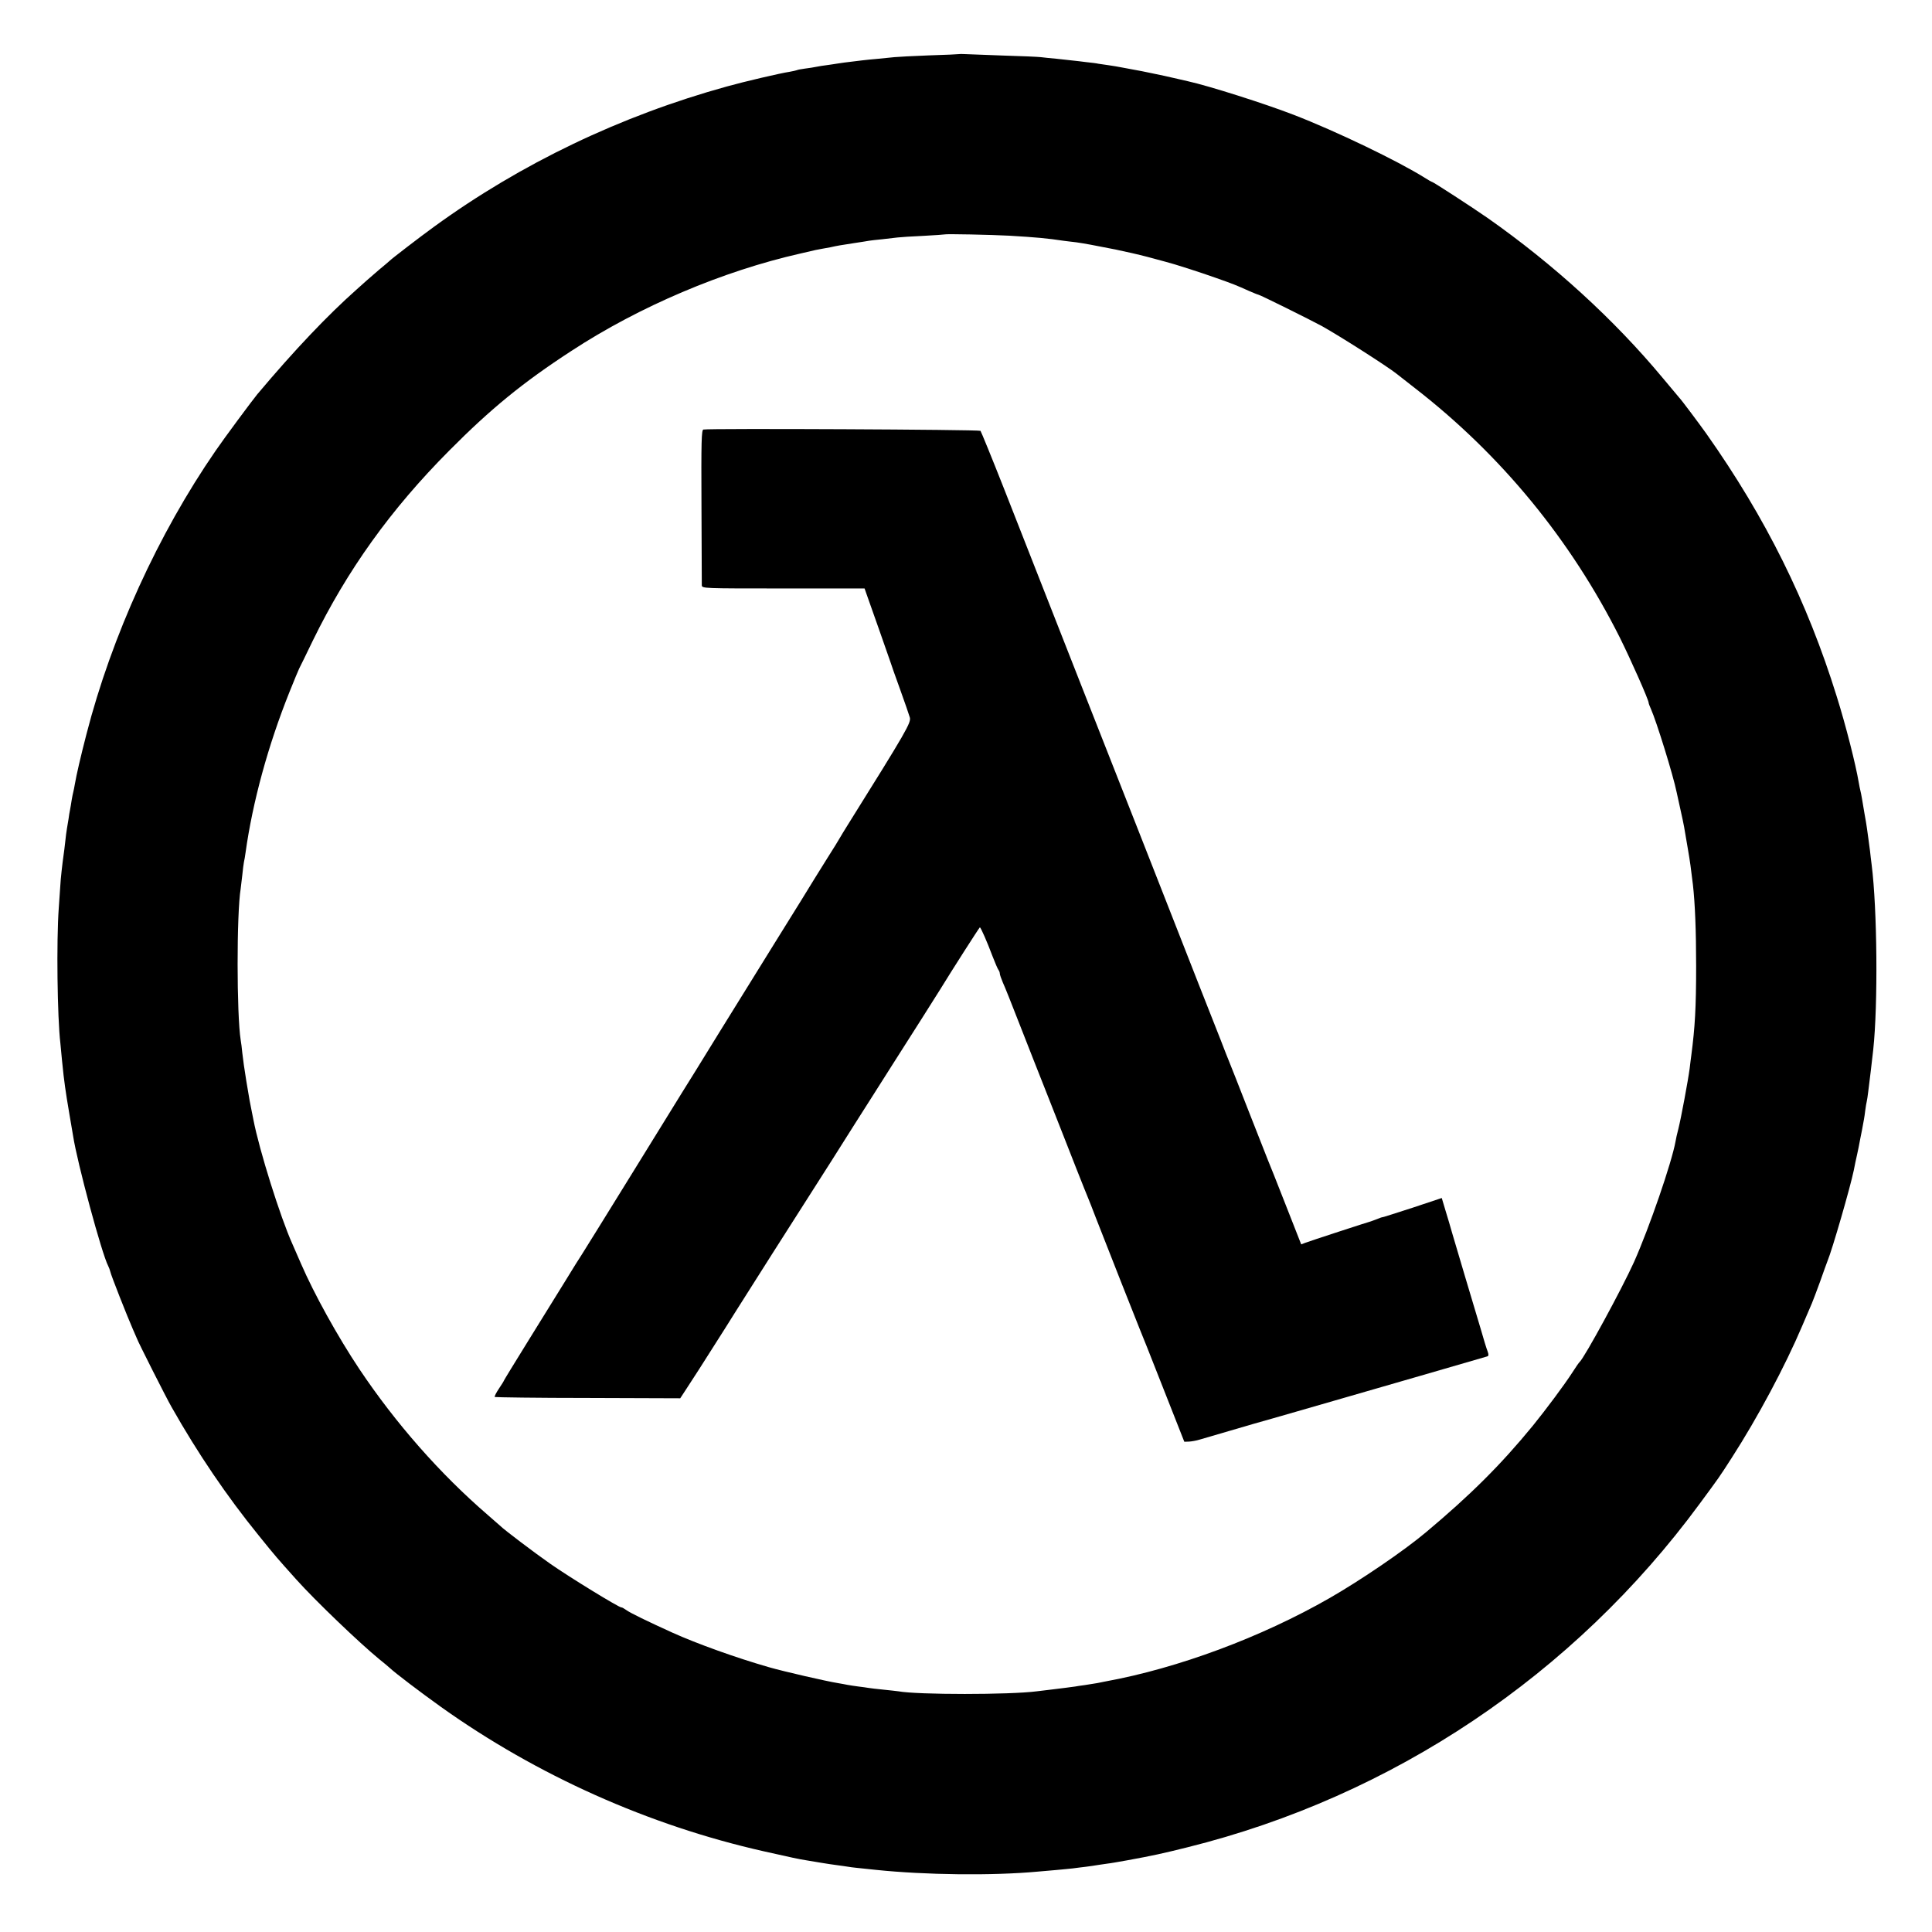
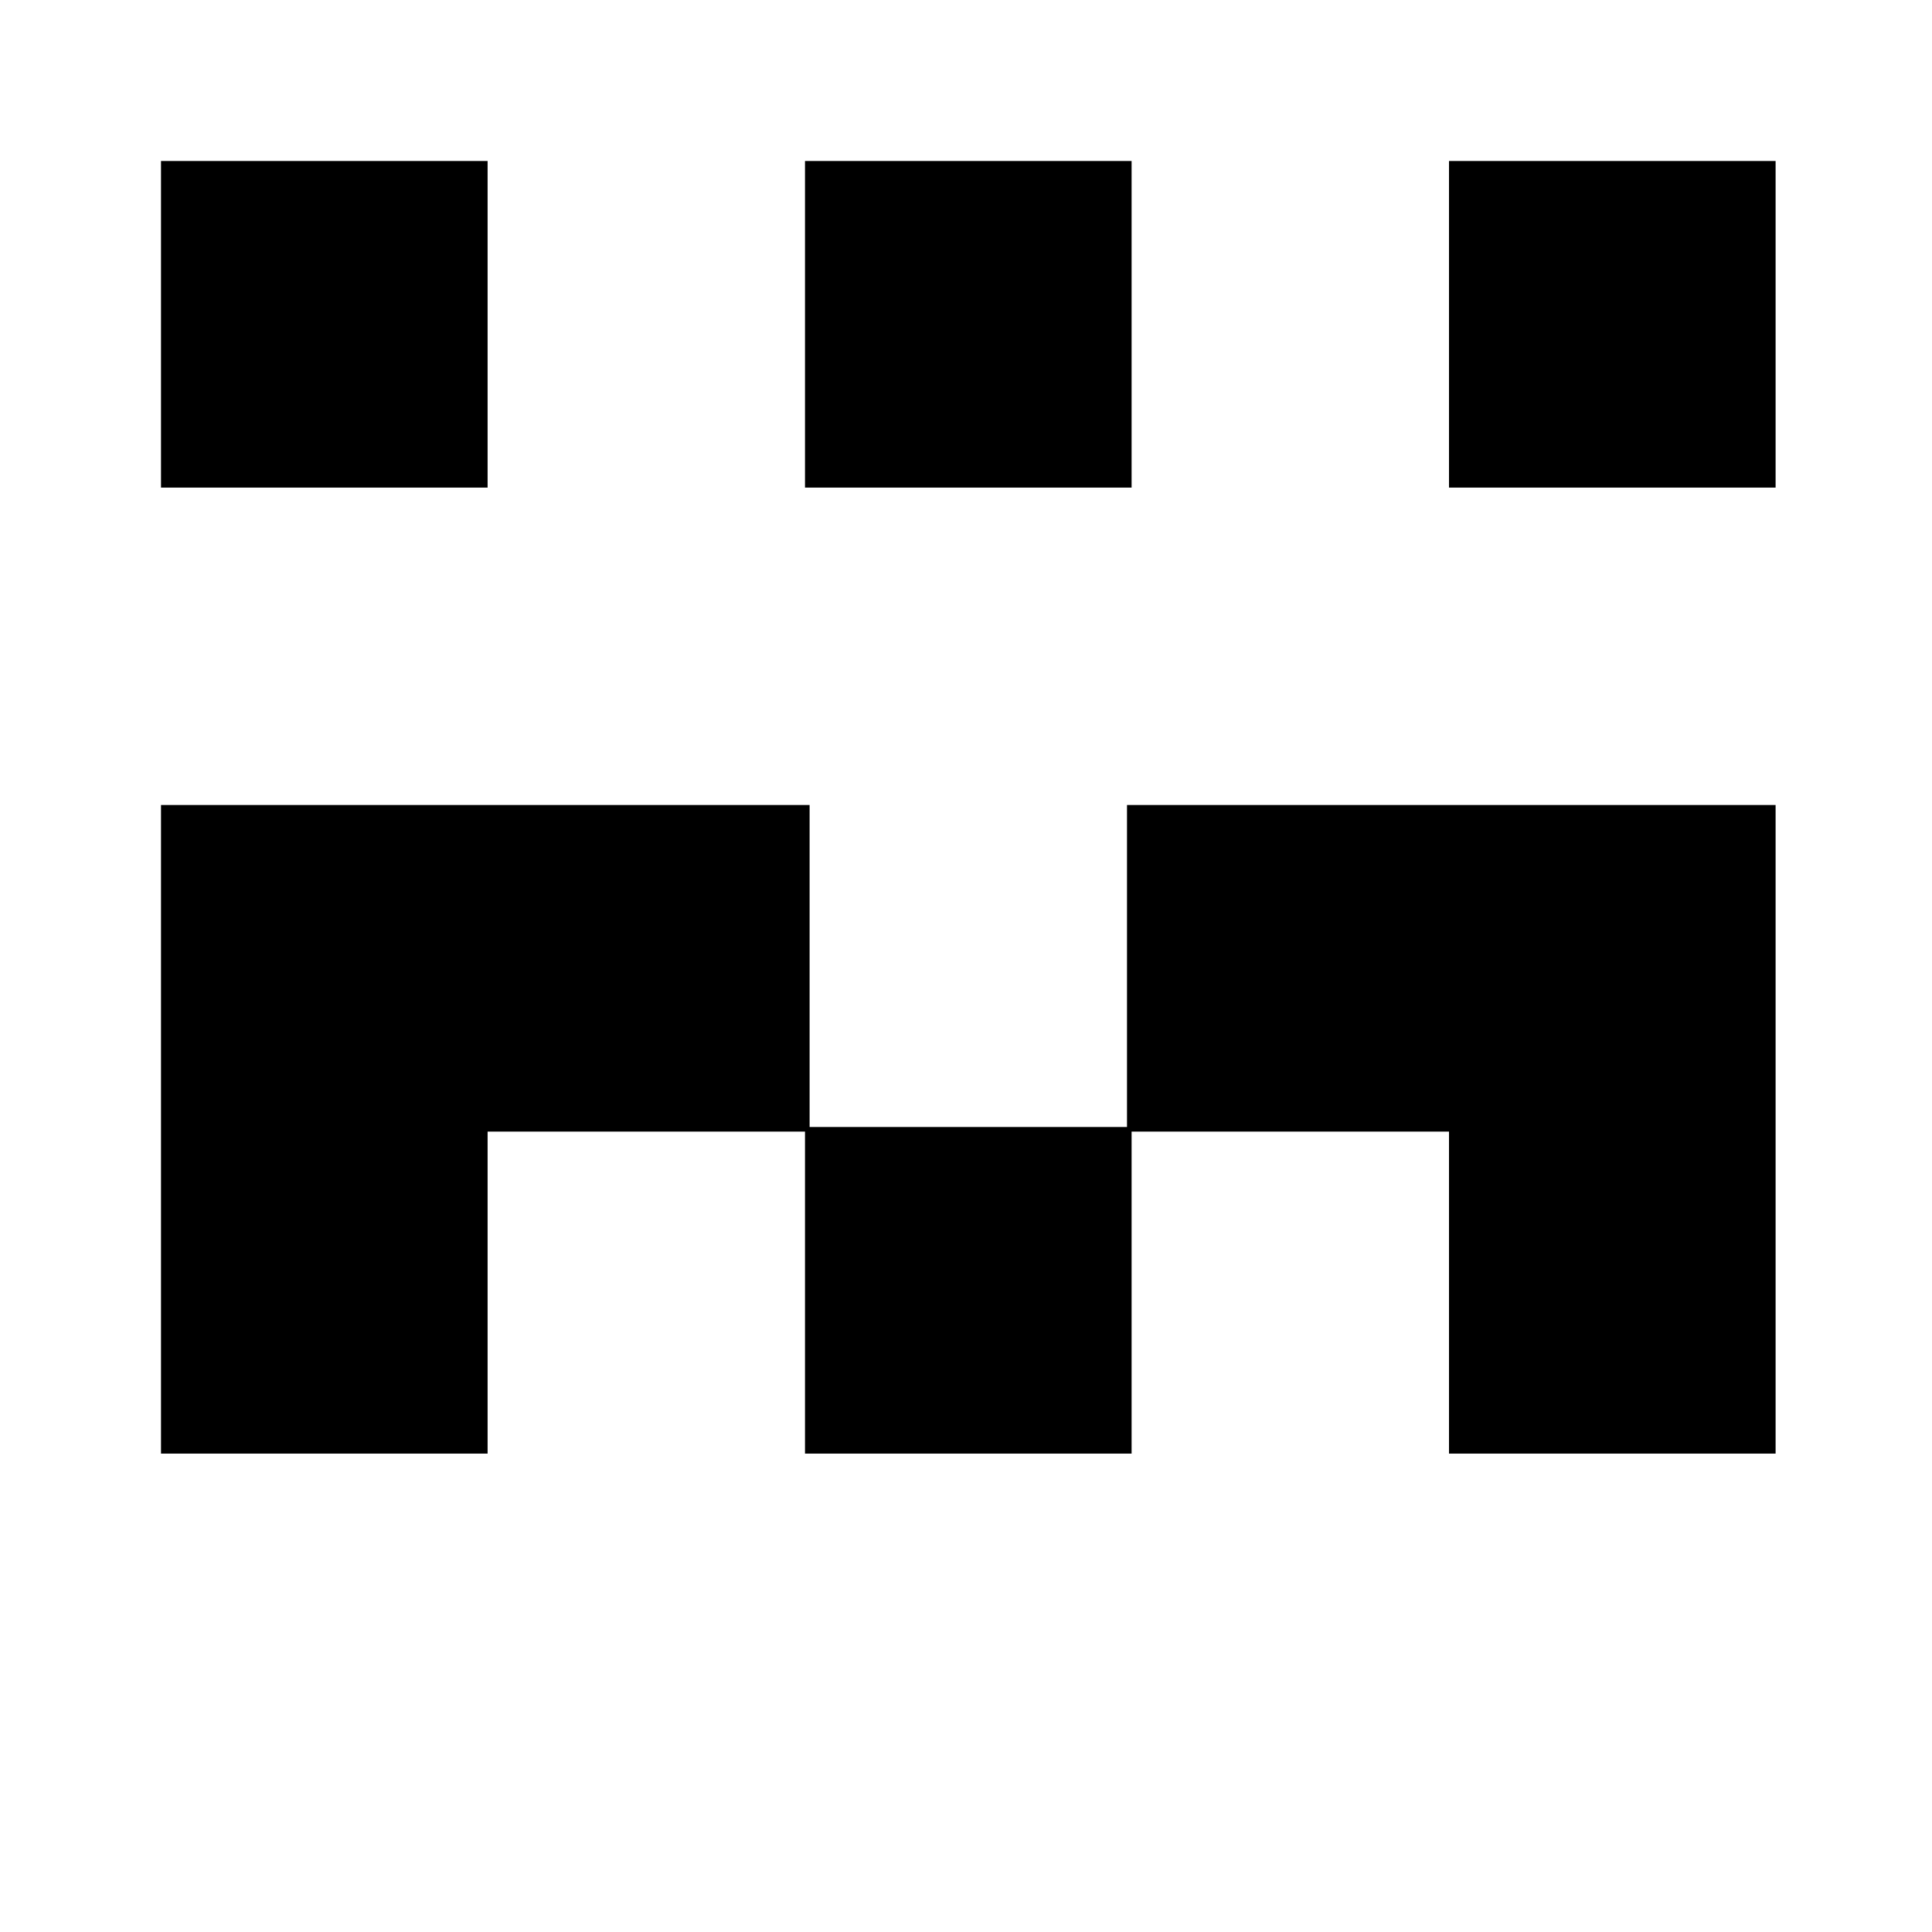
- <svg xmlns="http://www.w3.org/2000/svg" version="1.0" width="1200pt" height="1200pt" viewBox="0 0 1200 1200" preserveAspectRatio="xMidYMid meet">
-   <g transform="translate(0,1200) scale(0.1,-0.1)" fill="#000000" stroke="none">
-     <path d="M5957 11664 c-1 -1 -85 -5 -187 -8 -102 -4 -198 -9 -215 -11 -16 -2 -61 -6 -100 -10 -38 -3 -83 -8 -100 -10 -99 -12 -141 -17 -155 -20 -8 -1 -35 -6 -60 -9 -25 -3 -56 -8 -70 -11 -14 -3 -45 -8 -70 -11 -25 -3 -48 -8 -51 -10 -4 -2 -24 -6 -45 -10 -55 -8 -282 -61 -389 -91 -659 -182 -1280 -479 -1820 -872 -87 -63 -265 -200 -275 -211 -3 -3 -32 -28 -65 -55 -32 -28 -66 -57 -75 -65 -9 -8 -39 -35 -66 -59 -178 -158 -384 -374 -616 -650 -29 -35 -208 -276 -259 -351 -356 -516 -645 -1150 -802 -1760 -37 -143 -62 -252 -72 -310 -3 -19 -8 -42 -10 -50 -2 -8 -7 -31 -10 -50 -3 -19 -7 -46 -10 -60 -3 -14 -7 -38 -9 -55 -3 -16 -7 -43 -10 -60 -3 -16 -8 -55 -11 -85 -3 -30 -8 -66 -10 -80 -7 -48 -19 -155 -20 -185 -1 -16 -6 -82 -10 -145 -15 -204 -9 -680 10 -840 1 -14 6 -61 10 -105 5 -44 9 -87 10 -95 1 -8 5 -40 9 -70 4 -30 16 -107 27 -170 11 -63 21 -124 23 -135 25 -165 179 -735 218 -808 5 -10 11 -26 13 -35 4 -22 106 -280 139 -355 14 -31 26 -59 27 -62 3 -13 183 -370 215 -425 163 -288 342 -552 540 -796 109 -135 113 -139 233 -273 120 -134 394 -396 516 -496 28 -22 57 -47 66 -55 34 -32 188 -149 318 -242 596 -425 1291 -736 2006 -897 169 -38 219 -49 265 -56 19 -3 60 -10 90 -15 30 -5 75 -12 100 -15 25 -3 56 -8 70 -10 23 -4 46 -6 170 -19 307 -32 724 -37 1005 -11 28 2 79 7 115 10 36 3 82 8 103 10 20 3 56 7 80 10 23 3 60 8 82 12 22 3 47 7 55 8 13 1 75 12 120 20 159 29 223 43 375 81 1276 317 2401 1072 3182 2134 123 167 118 159 199 285 161 250 331 568 438 820 26 61 53 124 60 140 7 17 30 77 51 135 20 58 41 114 45 125 30 71 143 463 164 565 3 14 7 36 10 50 3 14 8 36 11 50 6 26 12 57 20 100 3 14 7 36 10 50 12 65 15 78 20 120 3 25 8 52 10 60 2 8 6 35 9 60 3 25 10 83 16 130 5 47 12 105 15 130 30 279 25 876 -10 1150 -3 25 -8 63 -10 85 -3 22 -7 56 -10 75 -3 19 -7 49 -9 65 -2 17 -9 57 -15 90 -6 33 -13 76 -16 95 -3 19 -8 42 -10 50 -2 8 -7 31 -10 50 -19 113 -81 357 -137 535 -183 589 -440 1108 -810 1632 -42 59 -157 213 -168 223 -3 3 -49 58 -103 123 -301 362 -678 706 -1087 993 -95 66 -338 224 -345 224 -3 0 -24 12 -46 26 -168 105 -550 289 -814 391 -178 69 -528 180 -655 208 -8 2 -37 9 -65 15 -83 19 -87 20 -165 36 -41 9 -84 17 -96 19 -11 2 -45 8 -75 14 -30 6 -72 13 -94 16 -22 3 -50 7 -62 9 -12 3 -46 7 -75 10 -29 4 -67 8 -85 10 -17 2 -62 7 -100 11 -37 3 -81 8 -98 10 -16 2 -122 7 -235 10 -113 4 -220 8 -238 9 -18 1 -33 1 -35 0z m313 -1128 c166 -10 234 -16 340 -32 19 -2 53 -7 75 -9 22 -3 63 -10 90 -15 28 -5 97 -19 155 -30 58 -12 146 -32 195 -45 50 -13 101 -27 115 -31 49 -12 217 -66 315 -101 102 -36 123 -44 207 -82 26 -11 50 -21 53 -21 9 0 325 -157 395 -195 116 -65 406 -250 465 -297 6 -5 57 -45 115 -90 535 -415 966 -941 1271 -1548 69 -139 179 -387 179 -405 0 -4 6 -21 14 -38 34 -75 139 -414 160 -518 3 -13 14 -64 25 -114 21 -94 21 -97 45 -240 14 -81 18 -113 31 -220 13 -114 20 -285 20 -505 0 -258 -7 -379 -30 -555 -2 -16 -7 -52 -10 -80 -10 -76 -54 -312 -70 -375 -8 -30 -16 -66 -18 -80 -24 -132 -163 -536 -258 -749 -75 -166 -307 -593 -338 -621 -4 -3 -24 -32 -45 -65 -51 -79 -164 -230 -245 -330 -199 -243 -388 -431 -665 -663 -137 -115 -403 -296 -596 -407 -425 -244 -944 -437 -1395 -519 -16 -3 -39 -8 -50 -10 -11 -2 -45 -7 -75 -12 -30 -4 -57 -8 -60 -9 -7 -1 -102 -14 -165 -21 -27 -3 -61 -7 -75 -9 -168 -22 -740 -22 -860 0 -8 1 -49 6 -90 10 -41 4 -84 9 -95 11 -11 2 -40 6 -65 9 -25 3 -54 8 -66 10 -12 3 -39 7 -60 11 -69 11 -336 72 -429 99 -202 58 -445 145 -600 215 -154 70 -259 121 -284 139 -14 10 -28 18 -31 17 -12 -3 -325 189 -442 271 -103 72 -290 214 -308 233 -3 3 -39 34 -80 70 -297 256 -572 569 -797 905 -136 204 -282 468 -363 655 -18 41 -43 98 -55 126 -73 162 -205 581 -241 769 -2 11 -6 31 -9 45 -11 54 -16 79 -35 195 -11 66 -22 145 -25 175 -3 30 -7 66 -10 80 -25 157 -26 783 0 941 2 13 6 51 10 84 3 33 8 69 10 80 3 11 7 37 10 58 44 316 140 667 273 999 28 70 55 135 60 145 5 10 44 88 85 174 214 438 483 814 847 1180 257 259 457 423 760 620 422 276 939 495 1420 604 41 9 84 19 95 22 11 2 30 6 42 8 12 2 34 6 50 9 44 10 63 13 148 26 44 7 87 13 95 15 8 1 44 6 80 9 36 4 79 9 95 11 17 2 89 7 160 10 72 4 131 8 132 9 5 4 295 -2 403 -8z" />
-     <path d="M4369 9332 c-12 -2 -14 -72 -12 -475 1 -259 2 -481 2 -492 1 -20 7 -20 506 -20 l505 0 14 -40 c8 -22 42 -119 76 -215 34 -96 65 -186 70 -200 4 -14 31 -90 60 -170 29 -80 56 -159 61 -176 9 -32 -18 -80 -385 -667 -21 -34 -44 -71 -50 -82 -6 -11 -40 -67 -76 -123 -36 -57 -72 -116 -81 -130 -25 -42 -114 -185 -244 -394 -289 -466 -452 -729 -497 -803 -27 -44 -63 -102 -81 -130 -17 -27 -159 -257 -315 -510 -156 -253 -295 -476 -307 -495 -13 -19 -59 -93 -103 -165 -44 -71 -148 -239 -231 -373 -83 -134 -151 -245 -151 -247 0 -2 -14 -25 -31 -50 -17 -25 -29 -49 -26 -52 3 -2 263 -6 579 -6 l573 -2 36 55 c20 30 56 87 81 125 142 223 215 338 228 360 15 25 416 656 515 810 46 72 127 199 158 249 7 11 37 59 67 106 30 47 80 125 110 173 30 48 87 137 125 197 95 149 277 435 295 465 69 113 243 385 246 385 6 0 46 -92 79 -180 16 -41 32 -79 37 -85 4 -5 8 -15 8 -22 0 -7 9 -32 19 -56 11 -23 56 -136 101 -252 45 -115 129 -329 187 -475 57 -146 134 -339 169 -430 36 -91 69 -174 74 -185 5 -11 25 -63 45 -115 63 -162 265 -674 274 -695 5 -11 70 -173 143 -360 l134 -340 30 1 c16 1 45 6 64 12 19 6 107 31 195 57 88 26 205 60 260 75 55 16 224 64 375 108 151 44 394 114 540 156 303 88 400 116 417 121 10 3 10 11 3 31 -6 14 -26 79 -44 143 -19 64 -62 208 -96 321 -33 113 -69 234 -80 270 -10 36 -29 100 -42 142 l-23 77 -180 -60 c-99 -32 -183 -59 -187 -59 -4 0 -19 -5 -35 -12 -15 -6 -32 -12 -38 -14 -20 -5 -381 -123 -407 -133 l-26 -10 -97 247 c-53 136 -103 261 -110 277 -7 17 -61 154 -120 305 -59 151 -113 289 -120 305 -7 17 -31 77 -53 135 -23 58 -84 213 -136 345 -167 426 -207 528 -253 645 -25 63 -82 210 -128 326 -116 294 -527 1339 -829 2109 -76 193 -142 354 -146 359 -8 8 -1681 16 -1721 8z" />
+ <svg xmlns="http://www.w3.org/2000/svg" version="1.0" width="420pt" height="420pt" viewBox="0 0 420 420" preserveAspectRatio="xMidYMid meet">
+   <g transform="translate(0,420) scale(0.1,-0.1)" fill="#000000" stroke="none">
+     <path d="M350 3495 l0 -355 355 0 355 0 0 355 0 355 -355 0 -355 0 0 -355z" />
+     <path d="M1750 3495 l0 -355 355 0 355 0 0 355 0 355 -355 0 -355 0 0 -355z" />
+     <path d="M3150 3495 l0 -355 355 0 355 0 0 355 0 355 -355 0 -355 0 0 -355z" />
+     <path d="M350 1745 l0 -705 355 0 355 0 0 350 0 350 345 0 345 0 0 -350 0 -350 355 0 355 0 0 350 0 350 345 0 345 0 0 -350 0 -350 355 0 355 0 0 705 0 705 -705 0 -705 0 0 -350 0 -350 -345 0 -345 0 0 350 0 350 -705 0 -705 0 0 -705z" />
  </g>
</svg>
